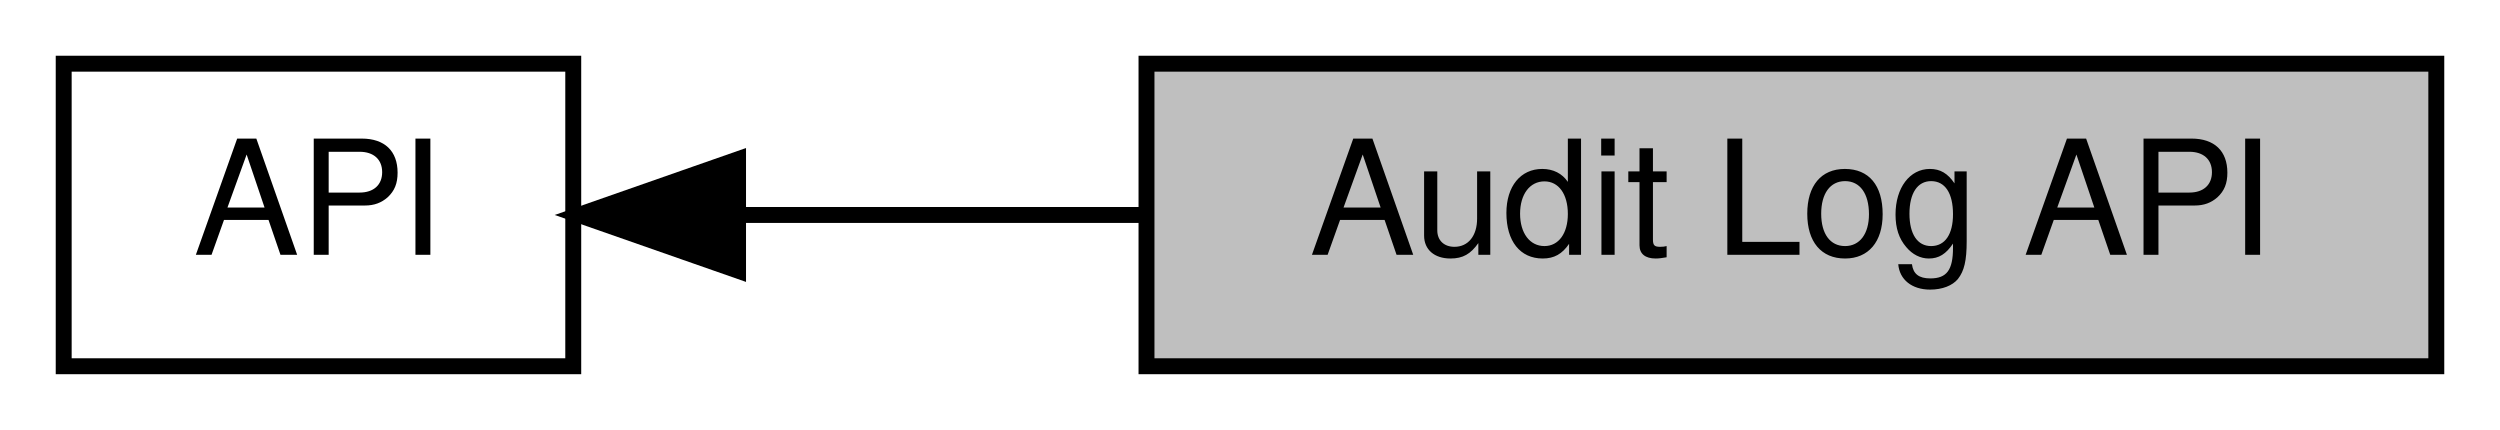
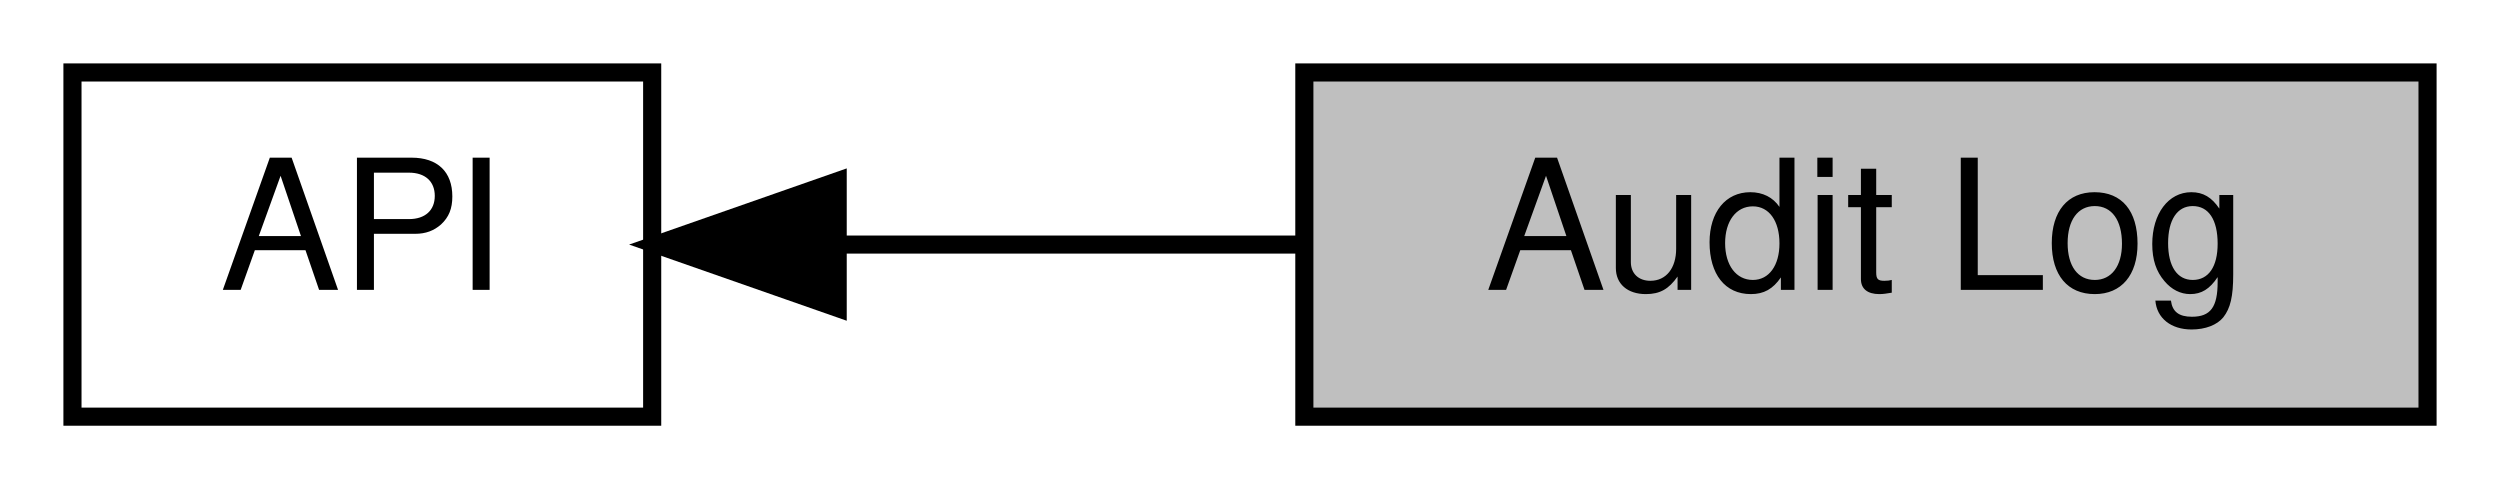
- <svg xmlns="http://www.w3.org/2000/svg" xmlns:xlink="http://www.w3.org/1999/xlink" width="157pt" height="27pt" viewBox="0.00 0.00 157.00 27.00">
+ <svg xmlns="http://www.w3.org/2000/svg" xmlns:xlink="http://www.w3.org/1999/xlink" width="138pt" height="27pt" viewBox="0.00 0.00 138.00 27.00">
  <g id="graph0" class="graph" transform="scale(1 1) rotate(0) translate(4 23)">
    <g id="node1" class="node">
      <g id="a_node1">
        <a xlink:href="../../d3/de3/group__DiscordAPI.html" target="_top" xlink:title="The Discord public API supported by Concord.">
          <polygon fill="none" stroke="black" points="32,-19 0,-19 0,0 32,0 32,-19" />
          <text text-anchor="middle" x="16" y="-7" font-family="Helvetica,sans-Serif" font-size="10.00">API</text>
        </a>
      </g>
    </g>
    <g id="node2" class="node">
      <g id="a_node2">
        <a xlink:title="Audit Log's public API supported by Concord.">
-           <polygon fill="#bfbfbf" stroke="black" points="149,-19 68,-19 68,0 149,0 149,-19" />
-           <text text-anchor="middle" x="108.5" y="-7" font-family="Helvetica,sans-Serif" font-size="10.00">Audit Log API</text>
+           <polygon fill="#bfbfbf" stroke="black" points="130,-19 68,-19 68,0 130,0 130,-19" />
+           <text text-anchor="middle" x="99" y="-7" font-family="Helvetica,sans-Serif" font-size="10.00">Audit Log</text>
        </a>
      </g>
    </g>
    <g id="edge1" class="edge">
-       <path fill="none" stroke="black" d="M42.39,-9.5C50.3,-9.5 59.22,-9.5 67.87,-9.5" />
-       <polygon fill="black" stroke="black" points="42.35,-6 32.35,-9.5 42.35,-13 42.35,-6" />
+       <path fill="none" stroke="black" d="M42.46,-9.5C50.48,-9.5 59.41,-9.5 67.73,-9.5" />
+       <polygon fill="black" stroke="black" points="42.24,-6 32.24,-9.5 42.24,-13 42.24,-6" />
    </g>
  </g>
</svg>
